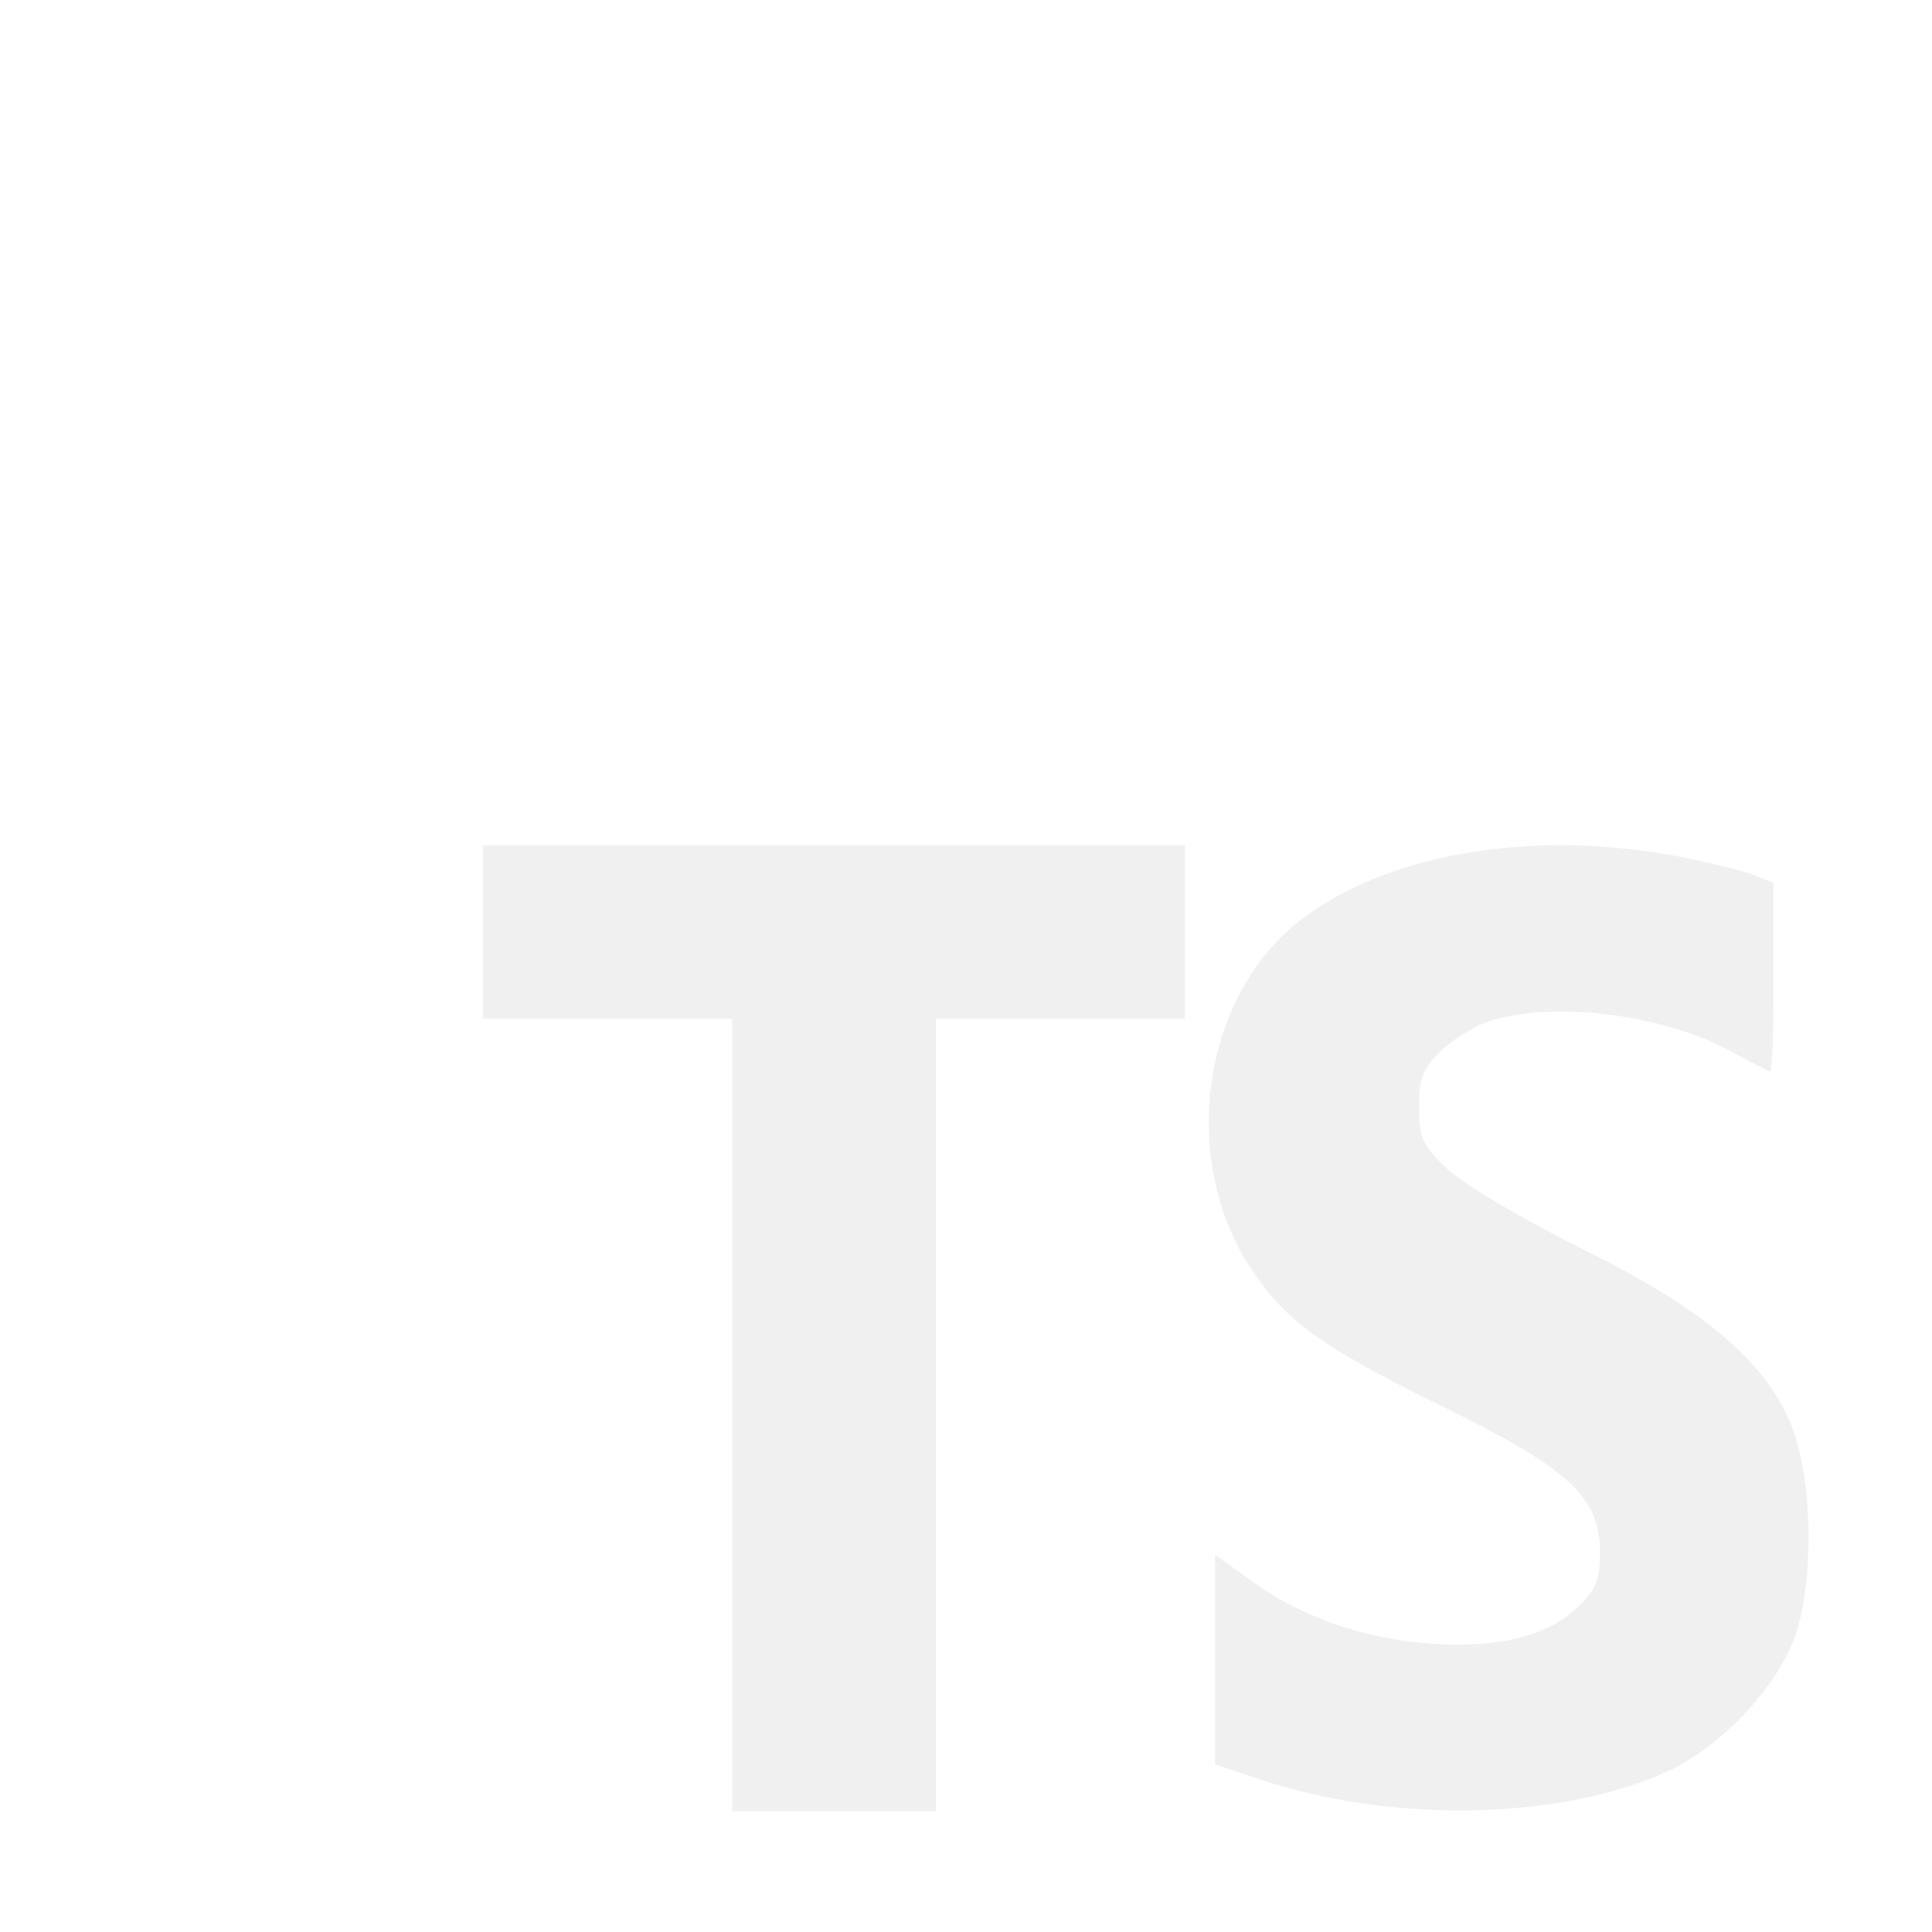
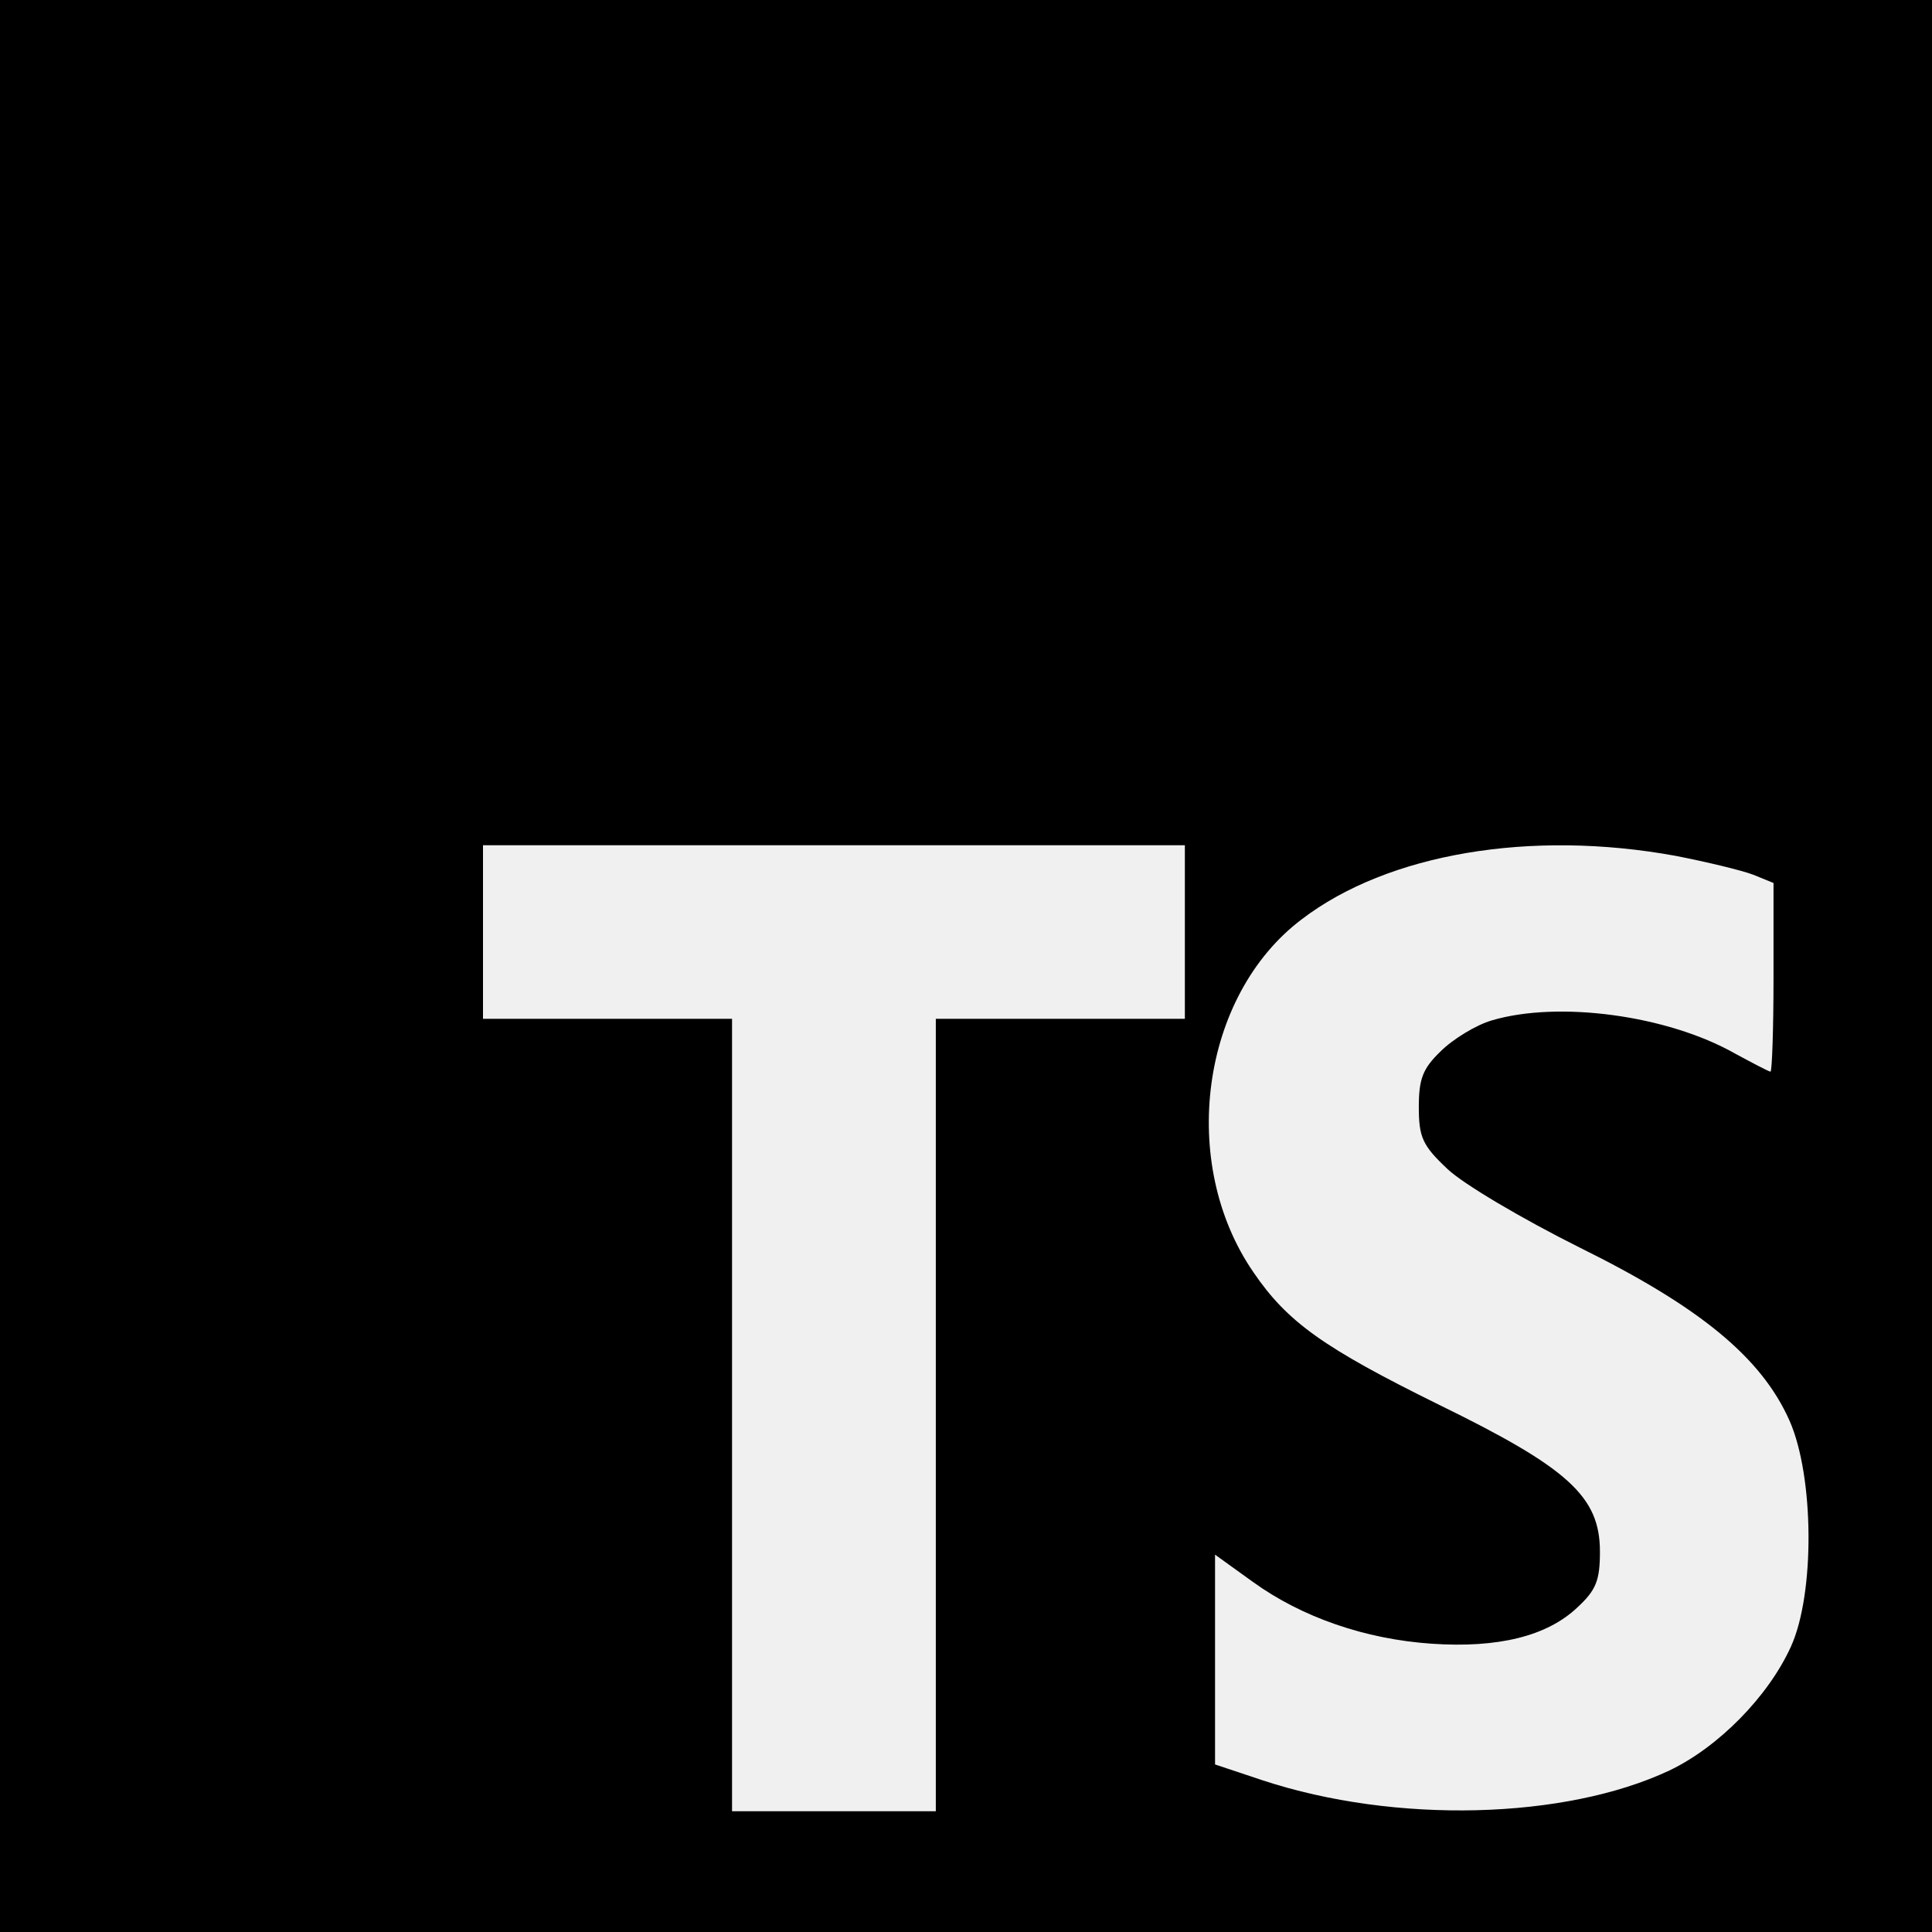
- <svg xmlns="http://www.w3.org/2000/svg" width="256px" height="256px" viewBox="0 0 256 256" version="1.1">
+ <svg xmlns="http://www.w3.org/2000/svg" preserveAspectRatio="xMidYMid meet" idth="256px" height="256px" viewBox="0 0 256 256" version="1.1">
  <g stroke="none" stroke-width="1" fill="none" fill-rule="evenodd">
-     <g id="ts-01" fill-rule="nonzero" fill="#FFFFFF">
+     <g id="ts-01" fill-rule="nonzero" fill="url(#tech-gradient) #000">
      <path d="M0,128 L0,256 L256,256 L256,0 L0,0 L0,128 Z M157,123.5 L157,135 L124,135 L124,240 L97,240 L97,135 L64,135 L64,112 L157,112 L157,123.5 Z M222,113.4 C226.1,114.2 230.7,115.3 232.3,115.9 L235,117 L235,129.5 C235,136.4 234.8,142 234.6,142 C234.4,142 232.3,140.9 229.9,139.6 C220.9,134.5 206.5,132.6 197.7,135.2 C195.6,135.8 192.5,137.7 190.9,139.3 C188.5,141.6 188,143 188,146.7 C188,150.7 188.5,151.8 191.8,154.9 C193.9,156.9 201.7,161.5 209.3,165.3 C225.3,173.2 233.4,179.9 237.1,188.2 C240.4,195.6 240.5,211.2 237.3,218.2 C234.3,224.8 227.7,231.5 221.2,234.6 C207.4,241.1 184.9,241.7 167.3,235.9 L161,233.8 L161,206 L166,209.6 C172.5,214.3 180.9,217.2 189.7,217.8 C198.5,218.4 205,216.8 209,213 C211.5,210.7 212,209.4 212,205.6 C212,198.3 207.8,194.5 190.6,186.1 C175.4,178.6 170.6,175.2 166.1,168.6 C156.1,154.1 159.1,131.9 172.5,121.8 C183.9,113.1 202.8,109.9 222,113.4 L222,113.4 Z" id="Shape" />
    </g>
  </g>
</svg>
